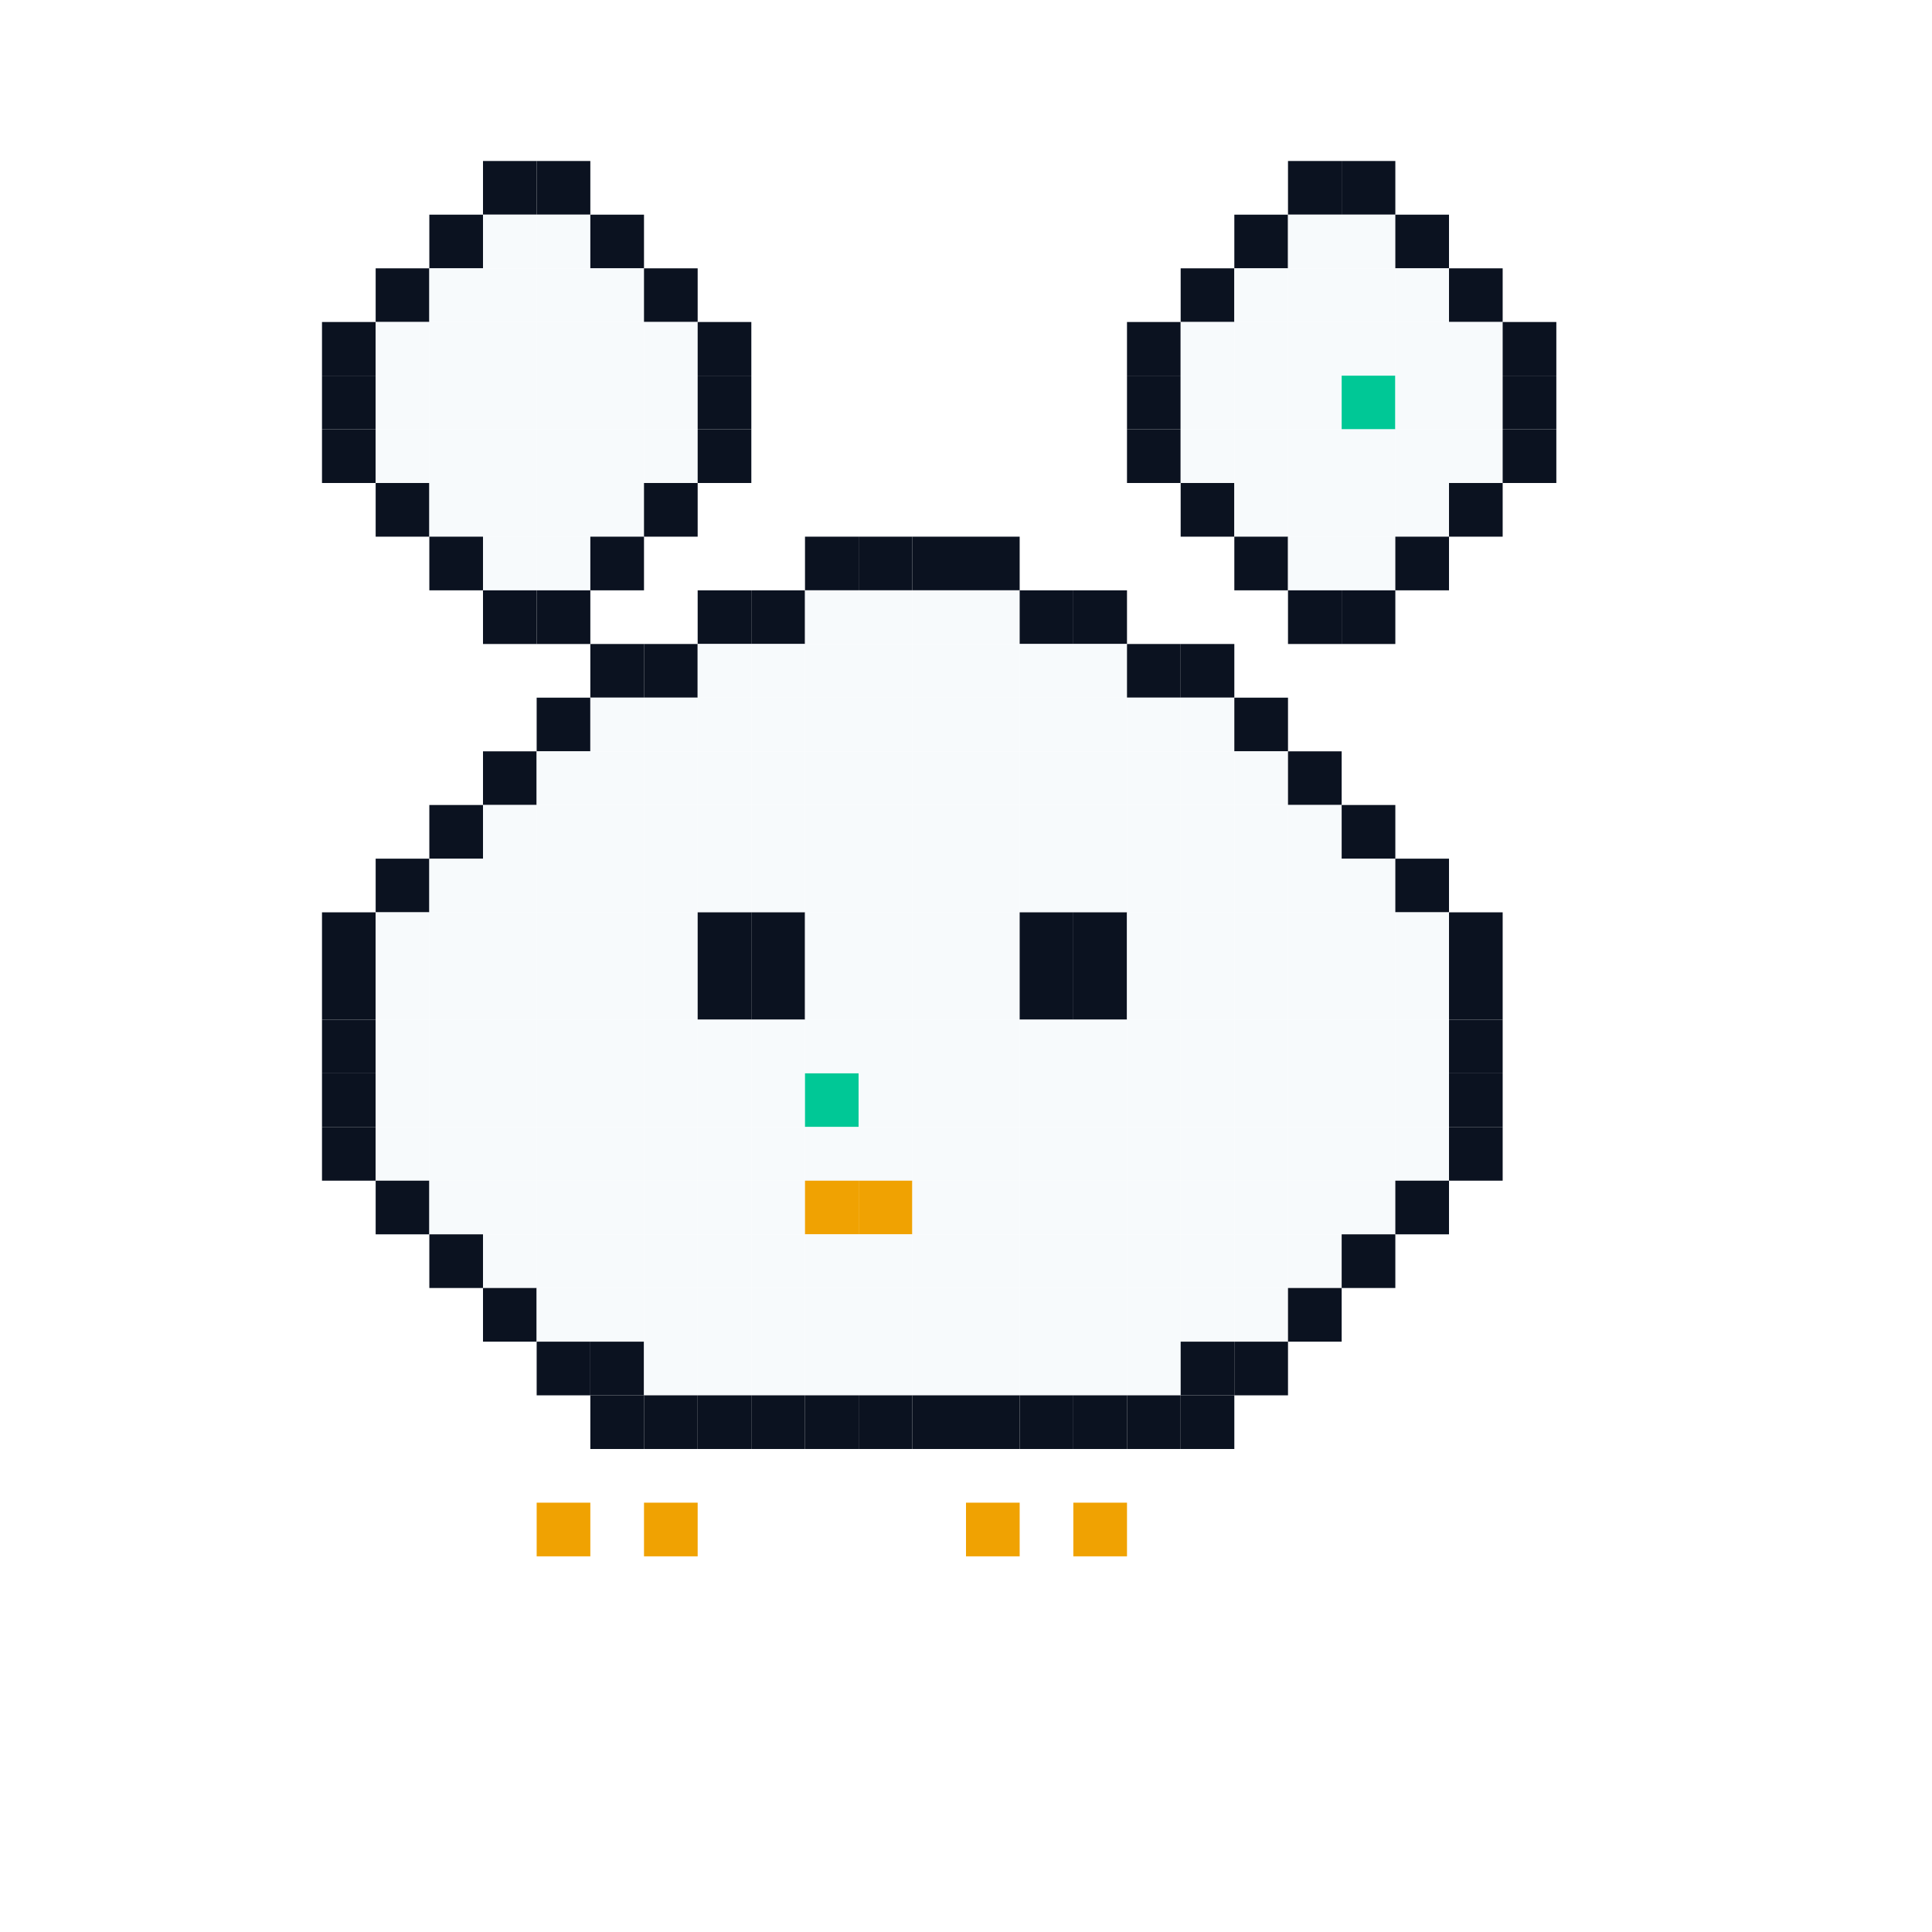
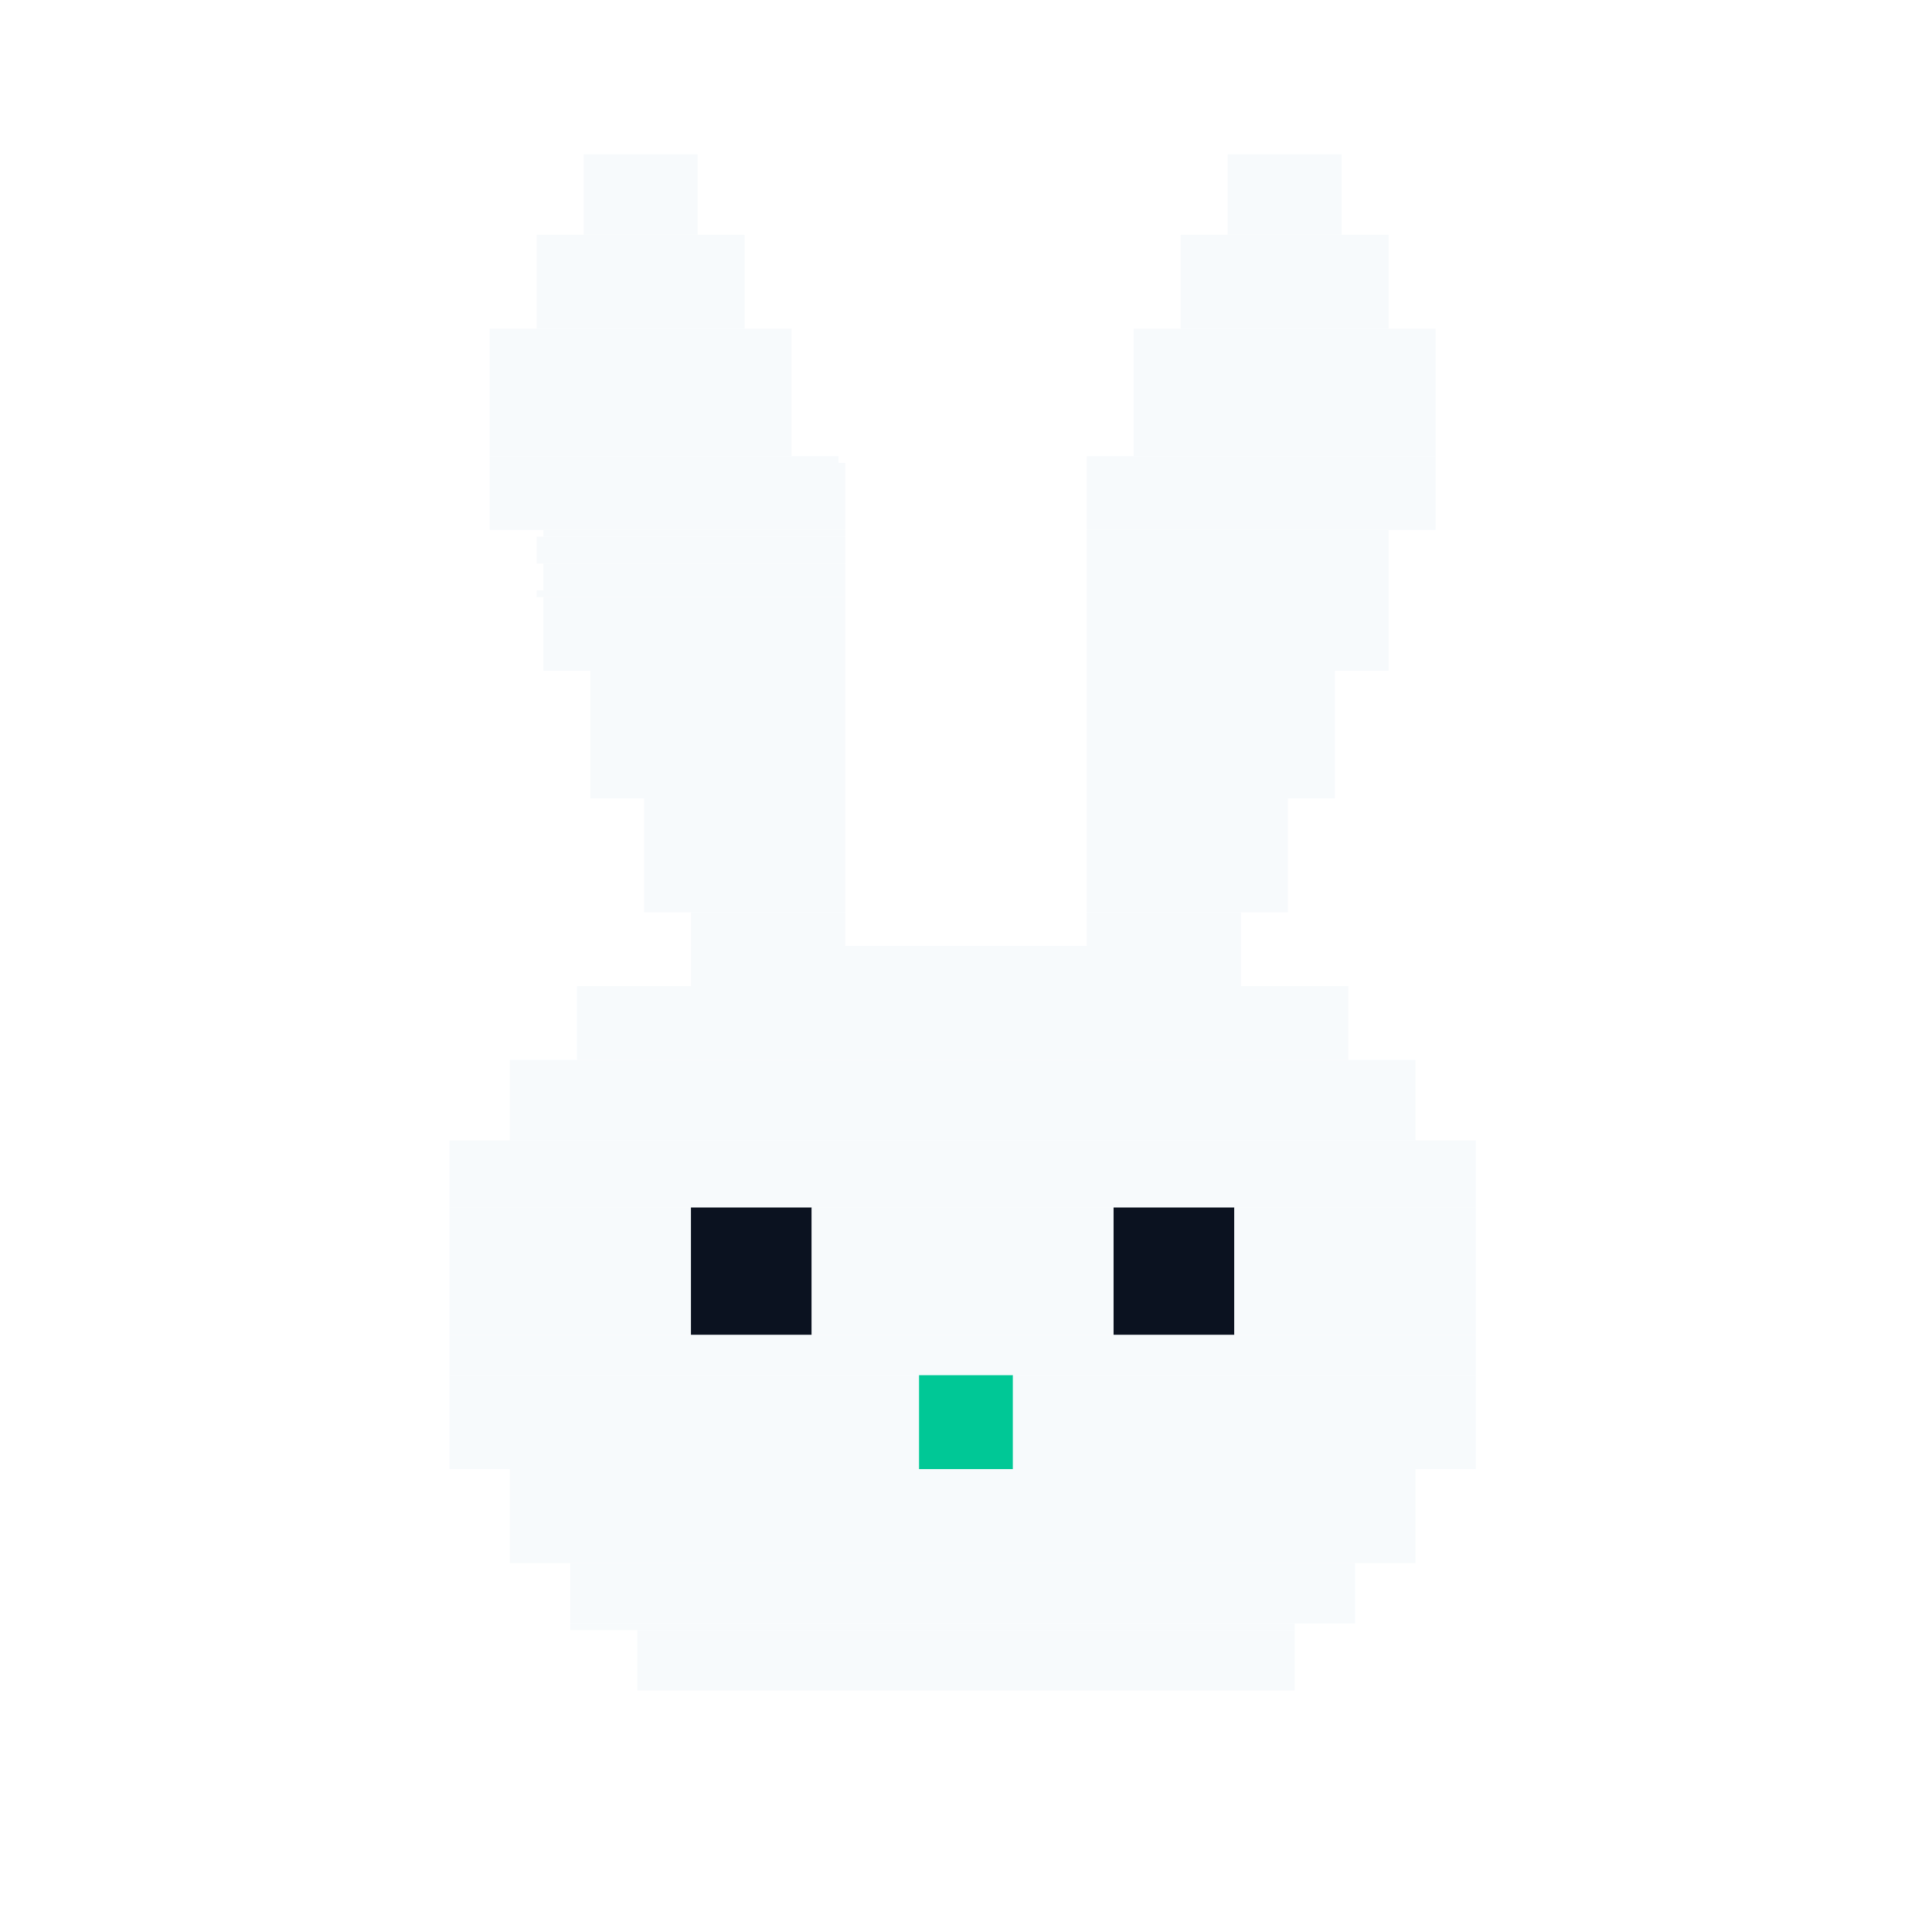
<svg xmlns="http://www.w3.org/2000/svg" width="288" height="288" viewBox="0 0 288 288" role="img" aria-label="Rbitnet pixel rabbit mark">
  <rect width="100%" height="100%" fill="none" />
-   <rect x="72" y="24" width="8" height="8" fill="#0B1220" />
-   <rect x="80" y="24" width="8" height="8" fill="#0B1220" />
-   <rect x="192" y="24" width="8" height="8" fill="#0B1220" />
-   <rect x="200" y="24" width="8" height="8" fill="#0B1220" />
-   <rect x="64" y="32" width="8" height="8" fill="#0B1220" />
-   <rect x="72" y="32" width="8" height="8" fill="#F7FAFC" />
-   <rect x="80" y="32" width="8" height="8" fill="#F7FAFC" />
-   <rect x="88" y="32" width="8" height="8" fill="#0B1220" />
-   <rect x="184" y="32" width="8" height="8" fill="#0B1220" />
-   <rect x="192" y="32" width="8" height="8" fill="#F7FAFC" />
-   <rect x="200" y="32" width="8" height="8" fill="#F7FAFC" />
-   <rect x="208" y="32" width="8" height="8" fill="#0B1220" />
-   <rect x="56" y="40" width="8" height="8" fill="#0B1220" />
-   <rect x="64" y="40" width="8" height="8" fill="#F7FAFC" />
-   <rect x="72" y="40" width="8" height="8" fill="#F7FAFC" />
-   <rect x="80" y="40" width="8" height="8" fill="#F7FAFC" />
-   <rect x="88" y="40" width="8" height="8" fill="#F7FAFC" />
-   <rect x="96" y="40" width="8" height="8" fill="#0B1220" />
-   <rect x="176" y="40" width="8" height="8" fill="#0B1220" />
-   <rect x="184" y="40" width="8" height="8" fill="#F7FAFC" />
-   <rect x="192" y="40" width="8" height="8" fill="#F7FAFC" />
-   <rect x="200" y="40" width="8" height="8" fill="#F7FAFC" />
-   <rect x="208" y="40" width="8" height="8" fill="#F7FAFC" />
-   <rect x="216" y="40" width="8" height="8" fill="#0B1220" />
-   <rect x="48" y="48" width="8" height="8" fill="#0B1220" />
-   <rect x="56" y="48" width="8" height="8" fill="#F7FAFC" />
-   <rect x="64" y="48" width="8" height="8" fill="#F7FAFC" />
-   <rect x="72" y="48" width="8" height="8" fill="#F7FAFC" />
-   <rect x="80" y="48" width="8" height="8" fill="#F7FAFC" />
-   <rect x="88" y="48" width="8" height="8" fill="#F7FAFC" />
-   <rect x="96" y="48" width="8" height="8" fill="#F7FAFC" />
-   <rect x="104" y="48" width="8" height="8" fill="#0B1220" />
-   <rect x="168" y="48" width="8" height="8" fill="#0B1220" />
-   <rect x="176" y="48" width="8" height="8" fill="#F7FAFC" />
-   <rect x="184" y="48" width="8" height="8" fill="#F7FAFC" />
-   <rect x="192" y="48" width="8" height="8" fill="#F7FAFC" />
-   <rect x="200" y="48" width="8" height="8" fill="#F7FAFC" />
-   <rect x="208" y="48" width="8" height="8" fill="#F7FAFC" />
-   <rect x="216" y="48" width="8" height="8" fill="#F7FAFC" />
-   <rect x="224" y="48" width="8" height="8" fill="#0B1220" />
-   <rect x="48" y="56" width="8" height="8" fill="#0B1220" />
-   <rect x="56" y="56" width="8" height="8" fill="#F7FAFC" />
-   <rect x="64" y="56" width="8" height="8" fill="#F7FAFC" />
-   <rect x="72" y="56" width="8" height="8" fill="#F7FAFC" />
-   <rect x="80" y="56" width="8" height="8" fill="#F7FAFC" />
-   <rect x="88" y="56" width="8" height="8" fill="#F7FAFC" />
-   <rect x="96" y="56" width="8" height="8" fill="#F7FAFC" />
-   <rect x="104" y="56" width="8" height="8" fill="#0B1220" />
-   <rect x="168" y="56" width="8" height="8" fill="#0B1220" />
-   <rect x="176" y="56" width="8" height="8" fill="#F7FAFC" />
-   <rect x="184" y="56" width="8" height="8" fill="#F7FAFC" />
-   <rect x="192" y="56" width="8" height="8" fill="#F7FAFC" />
-   <rect x="200" y="56" width="8" height="8" fill="#00C896" />
-   <rect x="208" y="56" width="8" height="8" fill="#F7FAFC" />
-   <rect x="216" y="56" width="8" height="8" fill="#F7FAFC" />
-   <rect x="224" y="56" width="8" height="8" fill="#0B1220" />
-   <rect x="48" y="64" width="8" height="8" fill="#0B1220" />
-   <rect x="56" y="64" width="8" height="8" fill="#F7FAFC" />
-   <rect x="64" y="64" width="8" height="8" fill="#F7FAFC" />
-   <rect x="72" y="64" width="8" height="8" fill="#F7FAFC" />
-   <rect x="80" y="64" width="8" height="8" fill="#F7FAFC" />
-   <rect x="88" y="64" width="8" height="8" fill="#F7FAFC" />
-   <rect x="96" y="64" width="8" height="8" fill="#F7FAFC" />
-   <rect x="104" y="64" width="8" height="8" fill="#0B1220" />
-   <rect x="168" y="64" width="8" height="8" fill="#0B1220" />
-   <rect x="176" y="64" width="8" height="8" fill="#F7FAFC" />
-   <rect x="184" y="64" width="8" height="8" fill="#F7FAFC" />
-   <rect x="192" y="64" width="8" height="8" fill="#F7FAFC" />
-   <rect x="200" y="64" width="8" height="8" fill="#F7FAFC" />
-   <rect x="208" y="64" width="8" height="8" fill="#F7FAFC" />
-   <rect x="216" y="64" width="8" height="8" fill="#F7FAFC" />
-   <rect x="224" y="64" width="8" height="8" fill="#0B1220" />
-   <rect x="56" y="72" width="8" height="8" fill="#0B1220" />
-   <rect x="64" y="72" width="8" height="8" fill="#F7FAFC" />
-   <rect x="72" y="72" width="8" height="8" fill="#F7FAFC" />
-   <rect x="80" y="72" width="8" height="8" fill="#F7FAFC" />
-   <rect x="88" y="72" width="8" height="8" fill="#F7FAFC" />
-   <rect x="96" y="72" width="8" height="8" fill="#0B1220" />
-   <rect x="176" y="72" width="8" height="8" fill="#0B1220" />
-   <rect x="184" y="72" width="8" height="8" fill="#F7FAFC" />
-   <rect x="192" y="72" width="8" height="8" fill="#F7FAFC" />
-   <rect x="200" y="72" width="8" height="8" fill="#F7FAFC" />
-   <rect x="208" y="72" width="8" height="8" fill="#F7FAFC" />
-   <rect x="216" y="72" width="8" height="8" fill="#0B1220" />
-   <rect x="64" y="80" width="8" height="8" fill="#0B1220" />
-   <rect x="72" y="80" width="8" height="8" fill="#F7FAFC" />
-   <rect x="80" y="80" width="8" height="8" fill="#F7FAFC" />
-   <rect x="88" y="80" width="8" height="8" fill="#0B1220" />
-   <rect x="120" y="80" width="8" height="8" fill="#0B1220" />
-   <rect x="128" y="80" width="8" height="8" fill="#0B1220" />
-   <rect x="136" y="80" width="8" height="8" fill="#0B1220" />
-   <rect x="144" y="80" width="8" height="8" fill="#0B1220" />
-   <rect x="184" y="80" width="8" height="8" fill="#0B1220" />
-   <rect x="192" y="80" width="8" height="8" fill="#F7FAFC" />
-   <rect x="200" y="80" width="8" height="8" fill="#F7FAFC" />
-   <rect x="208" y="80" width="8" height="8" fill="#0B1220" />
-   <rect x="72" y="88" width="8" height="8" fill="#0B1220" />
-   <rect x="80" y="88" width="8" height="8" fill="#0B1220" />
-   <rect x="104" y="88" width="8" height="8" fill="#0B1220" />
-   <rect x="112" y="88" width="8" height="8" fill="#0B1220" />
-   <rect x="120" y="88" width="8" height="8" fill="#F7FAFC" />
-   <rect x="128" y="88" width="8" height="8" fill="#F7FAFC" />
-   <rect x="136" y="88" width="8" height="8" fill="#F7FAFC" />
-   <rect x="144" y="88" width="8" height="8" fill="#F7FAFC" />
-   <rect x="152" y="88" width="8" height="8" fill="#0B1220" />
-   <rect x="160" y="88" width="8" height="8" fill="#0B1220" />
-   <rect x="192" y="88" width="8" height="8" fill="#0B1220" />
-   <rect x="200" y="88" width="8" height="8" fill="#0B1220" />
-   <rect x="88" y="96" width="8" height="8" fill="#0B1220" />
-   <rect x="96" y="96" width="8" height="8" fill="#0B1220" />
-   <rect x="104" y="96" width="8" height="8" fill="#F7FAFC" />
-   <rect x="112" y="96" width="8" height="8" fill="#F7FAFC" />
-   <rect x="120" y="96" width="8" height="8" fill="#F7FAFC" />
-   <rect x="128" y="96" width="8" height="8" fill="#F7FAFC" />
-   <rect x="136" y="96" width="8" height="8" fill="#F7FAFC" />
-   <rect x="144" y="96" width="8" height="8" fill="#F7FAFC" />
-   <rect x="152" y="96" width="8" height="8" fill="#F7FAFC" />
-   <rect x="160" y="96" width="8" height="8" fill="#F7FAFC" />
-   <rect x="168" y="96" width="8" height="8" fill="#0B1220" />
-   <rect x="176" y="96" width="8" height="8" fill="#0B1220" />
-   <rect x="80" y="104" width="8" height="8" fill="#0B1220" />
-   <rect x="88" y="104" width="8" height="8" fill="#F7FAFC" />
-   <rect x="96" y="104" width="8" height="8" fill="#F7FAFC" />
-   <rect x="104" y="104" width="8" height="8" fill="#F7FAFC" />
-   <rect x="112" y="104" width="8" height="8" fill="#F7FAFC" />
-   <rect x="120" y="104" width="8" height="8" fill="#F7FAFC" />
-   <rect x="128" y="104" width="8" height="8" fill="#F7FAFC" />
-   <rect x="136" y="104" width="8" height="8" fill="#F7FAFC" />
-   <rect x="144" y="104" width="8" height="8" fill="#F7FAFC" />
-   <rect x="152" y="104" width="8" height="8" fill="#F7FAFC" />
-   <rect x="160" y="104" width="8" height="8" fill="#F7FAFC" />
-   <rect x="168" y="104" width="8" height="8" fill="#F7FAFC" />
-   <rect x="176" y="104" width="8" height="8" fill="#F7FAFC" />
-   <rect x="184" y="104" width="8" height="8" fill="#0B1220" />
-   <rect x="72" y="112" width="8" height="8" fill="#0B1220" />
-   <rect x="80" y="112" width="8" height="8" fill="#F7FAFC" />
-   <rect x="88" y="112" width="8" height="8" fill="#F7FAFC" />
-   <rect x="96" y="112" width="8" height="8" fill="#F7FAFC" />
-   <rect x="104" y="112" width="8" height="8" fill="#F7FAFC" />
-   <rect x="112" y="112" width="8" height="8" fill="#F7FAFC" />
-   <rect x="120" y="112" width="8" height="8" fill="#F7FAFC" />
-   <rect x="128" y="112" width="8" height="8" fill="#F7FAFC" />
-   <rect x="136" y="112" width="8" height="8" fill="#F7FAFC" />
-   <rect x="144" y="112" width="8" height="8" fill="#F7FAFC" />
-   <rect x="152" y="112" width="8" height="8" fill="#F7FAFC" />
-   <rect x="160" y="112" width="8" height="8" fill="#F7FAFC" />
-   <rect x="168" y="112" width="8" height="8" fill="#F7FAFC" />
-   <rect x="176" y="112" width="8" height="8" fill="#F7FAFC" />
-   <rect x="184" y="112" width="8" height="8" fill="#F7FAFC" />
-   <rect x="192" y="112" width="8" height="8" fill="#0B1220" />
-   <rect x="64" y="120" width="8" height="8" fill="#0B1220" />
-   <rect x="72" y="120" width="8" height="8" fill="#F7FAFC" />
-   <rect x="80" y="120" width="8" height="8" fill="#F7FAFC" />
-   <rect x="88" y="120" width="8" height="8" fill="#F7FAFC" />
-   <rect x="96" y="120" width="8" height="8" fill="#F7FAFC" />
-   <rect x="104" y="120" width="8" height="8" fill="#F7FAFC" />
-   <rect x="112" y="120" width="8" height="8" fill="#F7FAFC" />
-   <rect x="120" y="120" width="8" height="8" fill="#F7FAFC" />
-   <rect x="128" y="120" width="8" height="8" fill="#F7FAFC" />
-   <rect x="136" y="120" width="8" height="8" fill="#F7FAFC" />
-   <rect x="144" y="120" width="8" height="8" fill="#F7FAFC" />
-   <rect x="152" y="120" width="8" height="8" fill="#F7FAFC" />
-   <rect x="160" y="120" width="8" height="8" fill="#F7FAFC" />
-   <rect x="168" y="120" width="8" height="8" fill="#F7FAFC" />
-   <rect x="176" y="120" width="8" height="8" fill="#F7FAFC" />
-   <rect x="184" y="120" width="8" height="8" fill="#F7FAFC" />
-   <rect x="192" y="120" width="8" height="8" fill="#F7FAFC" />
-   <rect x="200" y="120" width="8" height="8" fill="#0B1220" />
-   <rect x="56" y="128" width="8" height="8" fill="#0B1220" />
-   <rect x="64" y="128" width="8" height="8" fill="#F7FAFC" />
-   <rect x="72" y="128" width="8" height="8" fill="#F7FAFC" />
-   <rect x="80" y="128" width="8" height="8" fill="#F7FAFC" />
-   <rect x="88" y="128" width="8" height="8" fill="#F7FAFC" />
-   <rect x="96" y="128" width="8" height="8" fill="#F7FAFC" />
-   <rect x="104" y="128" width="8" height="8" fill="#F7FAFC" />
-   <rect x="112" y="128" width="8" height="8" fill="#F7FAFC" />
-   <rect x="120" y="128" width="8" height="8" fill="#F7FAFC" />
-   <rect x="128" y="128" width="8" height="8" fill="#F7FAFC" />
-   <rect x="136" y="128" width="8" height="8" fill="#F7FAFC" />
-   <rect x="144" y="128" width="8" height="8" fill="#F7FAFC" />
-   <rect x="152" y="128" width="8" height="8" fill="#F7FAFC" />
-   <rect x="160" y="128" width="8" height="8" fill="#F7FAFC" />
-   <rect x="168" y="128" width="8" height="8" fill="#F7FAFC" />
-   <rect x="176" y="128" width="8" height="8" fill="#F7FAFC" />
-   <rect x="184" y="128" width="8" height="8" fill="#F7FAFC" />
-   <rect x="192" y="128" width="8" height="8" fill="#F7FAFC" />
-   <rect x="200" y="128" width="8" height="8" fill="#F7FAFC" />
-   <rect x="208" y="128" width="8" height="8" fill="#0B1220" />
-   <rect x="48" y="136" width="8" height="8" fill="#0B1220" />
-   <rect x="56" y="136" width="8" height="8" fill="#F7FAFC" />
-   <rect x="64" y="136" width="8" height="8" fill="#F7FAFC" />
-   <rect x="72" y="136" width="8" height="8" fill="#F7FAFC" />
-   <rect x="80" y="136" width="8" height="8" fill="#F7FAFC" />
-   <rect x="88" y="136" width="8" height="8" fill="#F7FAFC" />
-   <rect x="96" y="136" width="8" height="8" fill="#F7FAFC" />
-   <rect x="104" y="136" width="8" height="8" fill="#0B1220" />
-   <rect x="112" y="136" width="8" height="8" fill="#0B1220" />
-   <rect x="120" y="136" width="8" height="8" fill="#F7FAFC" />
-   <rect x="128" y="136" width="8" height="8" fill="#F7FAFC" />
-   <rect x="136" y="136" width="8" height="8" fill="#F7FAFC" />
-   <rect x="144" y="136" width="8" height="8" fill="#F7FAFC" />
-   <rect x="152" y="136" width="8" height="8" fill="#0B1220" />
-   <rect x="160" y="136" width="8" height="8" fill="#0B1220" />
-   <rect x="168" y="136" width="8" height="8" fill="#F7FAFC" />
-   <rect x="176" y="136" width="8" height="8" fill="#F7FAFC" />
-   <rect x="184" y="136" width="8" height="8" fill="#F7FAFC" />
-   <rect x="192" y="136" width="8" height="8" fill="#F7FAFC" />
-   <rect x="200" y="136" width="8" height="8" fill="#F7FAFC" />
-   <rect x="208" y="136" width="8" height="8" fill="#F7FAFC" />
-   <rect x="216" y="136" width="8" height="8" fill="#0B1220" />
-   <rect x="48" y="144" width="8" height="8" fill="#0B1220" />
-   <rect x="56" y="144" width="8" height="8" fill="#F7FAFC" />
-   <rect x="64" y="144" width="8" height="8" fill="#F7FAFC" />
-   <rect x="72" y="144" width="8" height="8" fill="#F7FAFC" />
-   <rect x="80" y="144" width="8" height="8" fill="#F7FAFC" />
-   <rect x="88" y="144" width="8" height="8" fill="#F7FAFC" />
-   <rect x="96" y="144" width="8" height="8" fill="#F7FAFC" />
-   <rect x="104" y="144" width="8" height="8" fill="#0B1220" />
-   <rect x="112" y="144" width="8" height="8" fill="#0B1220" />
-   <rect x="120" y="144" width="8" height="8" fill="#F7FAFC" />
-   <rect x="128" y="144" width="8" height="8" fill="#F7FAFC" />
-   <rect x="136" y="144" width="8" height="8" fill="#F7FAFC" />
-   <rect x="144" y="144" width="8" height="8" fill="#F7FAFC" />
-   <rect x="152" y="144" width="8" height="8" fill="#0B1220" />
-   <rect x="160" y="144" width="8" height="8" fill="#0B1220" />
-   <rect x="168" y="144" width="8" height="8" fill="#F7FAFC" />
-   <rect x="176" y="144" width="8" height="8" fill="#F7FAFC" />
-   <rect x="184" y="144" width="8" height="8" fill="#F7FAFC" />
-   <rect x="192" y="144" width="8" height="8" fill="#F7FAFC" />
-   <rect x="200" y="144" width="8" height="8" fill="#F7FAFC" />
-   <rect x="208" y="144" width="8" height="8" fill="#F7FAFC" />
-   <rect x="216" y="144" width="8" height="8" fill="#0B1220" />
-   <rect x="48" y="152" width="8" height="8" fill="#0B1220" />
-   <rect x="56" y="152" width="8" height="8" fill="#F7FAFC" />
-   <rect x="64" y="152" width="8" height="8" fill="#F7FAFC" />
-   <rect x="72" y="152" width="8" height="8" fill="#F7FAFC" />
-   <rect x="80" y="152" width="8" height="8" fill="#F7FAFC" />
-   <rect x="88" y="152" width="8" height="8" fill="#F7FAFC" />
-   <rect x="96" y="152" width="8" height="8" fill="#F7FAFC" />
-   <rect x="104" y="152" width="8" height="8" fill="#F7FAFC" />
-   <rect x="112" y="152" width="8" height="8" fill="#F7FAFC" />
-   <rect x="120" y="152" width="8" height="8" fill="#F7FAFC" />
-   <rect x="128" y="152" width="8" height="8" fill="#F7FAFC" />
-   <rect x="136" y="152" width="8" height="8" fill="#F7FAFC" />
-   <rect x="144" y="152" width="8" height="8" fill="#F7FAFC" />
-   <rect x="152" y="152" width="8" height="8" fill="#F7FAFC" />
-   <rect x="160" y="152" width="8" height="8" fill="#F7FAFC" />
-   <rect x="168" y="152" width="8" height="8" fill="#F7FAFC" />
-   <rect x="176" y="152" width="8" height="8" fill="#F7FAFC" />
-   <rect x="184" y="152" width="8" height="8" fill="#F7FAFC" />
-   <rect x="192" y="152" width="8" height="8" fill="#F7FAFC" />
-   <rect x="200" y="152" width="8" height="8" fill="#F7FAFC" />
-   <rect x="208" y="152" width="8" height="8" fill="#F7FAFC" />
-   <rect x="216" y="152" width="8" height="8" fill="#0B1220" />
-   <rect x="48" y="160" width="8" height="8" fill="#0B1220" />
-   <rect x="56" y="160" width="8" height="8" fill="#F7FAFC" />
-   <rect x="64" y="160" width="8" height="8" fill="#F7FAFC" />
-   <rect x="72" y="160" width="8" height="8" fill="#F7FAFC" />
-   <rect x="80" y="160" width="8" height="8" fill="#F7FAFC" />
-   <rect x="88" y="160" width="8" height="8" fill="#F7FAFC" />
-   <rect x="96" y="160" width="8" height="8" fill="#F7FAFC" />
-   <rect x="104" y="160" width="8" height="8" fill="#F7FAFC" />
-   <rect x="112" y="160" width="8" height="8" fill="#F7FAFC" />
-   <rect x="120" y="160" width="8" height="8" fill="#00C896" />
-   <rect x="128" y="160" width="8" height="8" fill="#F7FAFC" />
-   <rect x="136" y="160" width="8" height="8" fill="#F7FAFC" />
-   <rect x="144" y="160" width="8" height="8" fill="#F7FAFC" />
-   <rect x="152" y="160" width="8" height="8" fill="#F7FAFC" />
-   <rect x="160" y="160" width="8" height="8" fill="#F7FAFC" />
-   <rect x="168" y="160" width="8" height="8" fill="#F7FAFC" />
-   <rect x="176" y="160" width="8" height="8" fill="#F7FAFC" />
-   <rect x="184" y="160" width="8" height="8" fill="#F7FAFC" />
-   <rect x="192" y="160" width="8" height="8" fill="#F7FAFC" />
-   <rect x="200" y="160" width="8" height="8" fill="#F7FAFC" />
-   <rect x="208" y="160" width="8" height="8" fill="#F7FAFC" />
-   <rect x="216" y="160" width="8" height="8" fill="#0B1220" />
-   <rect x="48" y="168" width="8" height="8" fill="#0B1220" />
-   <rect x="56" y="168" width="8" height="8" fill="#F7FAFC" />
-   <rect x="64" y="168" width="8" height="8" fill="#F7FAFC" />
-   <rect x="72" y="168" width="8" height="8" fill="#F7FAFC" />
-   <rect x="80" y="168" width="8" height="8" fill="#F7FAFC" />
-   <rect x="88" y="168" width="8" height="8" fill="#F7FAFC" />
-   <rect x="96" y="168" width="8" height="8" fill="#F7FAFC" />
-   <rect x="104" y="168" width="8" height="8" fill="#F7FAFC" />
-   <rect x="112" y="168" width="8" height="8" fill="#F7FAFC" />
-   <rect x="120" y="168" width="8" height="8" fill="#F7FAFC" />
-   <rect x="128" y="168" width="8" height="8" fill="#F7FAFC" />
-   <rect x="136" y="168" width="8" height="8" fill="#F7FAFC" />
-   <rect x="144" y="168" width="8" height="8" fill="#F7FAFC" />
-   <rect x="152" y="168" width="8" height="8" fill="#F7FAFC" />
-   <rect x="160" y="168" width="8" height="8" fill="#F7FAFC" />
-   <rect x="168" y="168" width="8" height="8" fill="#F7FAFC" />
-   <rect x="176" y="168" width="8" height="8" fill="#F7FAFC" />
-   <rect x="184" y="168" width="8" height="8" fill="#F7FAFC" />
-   <rect x="192" y="168" width="8" height="8" fill="#F7FAFC" />
-   <rect x="200" y="168" width="8" height="8" fill="#F7FAFC" />
-   <rect x="208" y="168" width="8" height="8" fill="#F7FAFC" />
-   <rect x="216" y="168" width="8" height="8" fill="#0B1220" />
-   <rect x="56" y="176" width="8" height="8" fill="#0B1220" />
-   <rect x="64" y="176" width="8" height="8" fill="#F7FAFC" />
-   <rect x="72" y="176" width="8" height="8" fill="#F7FAFC" />
-   <rect x="80" y="176" width="8" height="8" fill="#F7FAFC" />
-   <rect x="88" y="176" width="8" height="8" fill="#F7FAFC" />
-   <rect x="96" y="176" width="8" height="8" fill="#F7FAFC" />
-   <rect x="104" y="176" width="8" height="8" fill="#F7FAFC" />
-   <rect x="112" y="176" width="8" height="8" fill="#F7FAFC" />
-   <rect x="120" y="176" width="8" height="8" fill="#F0A202" />
-   <rect x="128" y="176" width="8" height="8" fill="#F0A202" />
-   <rect x="136" y="176" width="8" height="8" fill="#F7FAFC" />
-   <rect x="144" y="176" width="8" height="8" fill="#F7FAFC" />
-   <rect x="152" y="176" width="8" height="8" fill="#F7FAFC" />
-   <rect x="160" y="176" width="8" height="8" fill="#F7FAFC" />
-   <rect x="168" y="176" width="8" height="8" fill="#F7FAFC" />
-   <rect x="176" y="176" width="8" height="8" fill="#F7FAFC" />
-   <rect x="184" y="176" width="8" height="8" fill="#F7FAFC" />
-   <rect x="192" y="176" width="8" height="8" fill="#F7FAFC" />
-   <rect x="200" y="176" width="8" height="8" fill="#F7FAFC" />
-   <rect x="208" y="176" width="8" height="8" fill="#0B1220" />
-   <rect x="64" y="184" width="8" height="8" fill="#0B1220" />
-   <rect x="72" y="184" width="8" height="8" fill="#F7FAFC" />
-   <rect x="80" y="184" width="8" height="8" fill="#F7FAFC" />
-   <rect x="88" y="184" width="8" height="8" fill="#F7FAFC" />
-   <rect x="96" y="184" width="8" height="8" fill="#F7FAFC" />
-   <rect x="104" y="184" width="8" height="8" fill="#F7FAFC" />
-   <rect x="112" y="184" width="8" height="8" fill="#F7FAFC" />
-   <rect x="120" y="184" width="8" height="8" fill="#F7FAFC" />
-   <rect x="128" y="184" width="8" height="8" fill="#F7FAFC" />
-   <rect x="136" y="184" width="8" height="8" fill="#F7FAFC" />
-   <rect x="144" y="184" width="8" height="8" fill="#F7FAFC" />
-   <rect x="152" y="184" width="8" height="8" fill="#F7FAFC" />
-   <rect x="160" y="184" width="8" height="8" fill="#F7FAFC" />
-   <rect x="168" y="184" width="8" height="8" fill="#F7FAFC" />
-   <rect x="176" y="184" width="8" height="8" fill="#F7FAFC" />
-   <rect x="184" y="184" width="8" height="8" fill="#F7FAFC" />
-   <rect x="192" y="184" width="8" height="8" fill="#F7FAFC" />
-   <rect x="200" y="184" width="8" height="8" fill="#0B1220" />
-   <rect x="72" y="192" width="8" height="8" fill="#0B1220" />
-   <rect x="80" y="192" width="8" height="8" fill="#F7FAFC" />
-   <rect x="88" y="192" width="8" height="8" fill="#F7FAFC" />
-   <rect x="96" y="192" width="8" height="8" fill="#F7FAFC" />
-   <rect x="104" y="192" width="8" height="8" fill="#F7FAFC" />
-   <rect x="112" y="192" width="8" height="8" fill="#F7FAFC" />
-   <rect x="120" y="192" width="8" height="8" fill="#F7FAFC" />
-   <rect x="128" y="192" width="8" height="8" fill="#F7FAFC" />
-   <rect x="136" y="192" width="8" height="8" fill="#F7FAFC" />
-   <rect x="144" y="192" width="8" height="8" fill="#F7FAFC" />
-   <rect x="152" y="192" width="8" height="8" fill="#F7FAFC" />
-   <rect x="160" y="192" width="8" height="8" fill="#F7FAFC" />
-   <rect x="168" y="192" width="8" height="8" fill="#F7FAFC" />
-   <rect x="176" y="192" width="8" height="8" fill="#F7FAFC" />
-   <rect x="184" y="192" width="8" height="8" fill="#F7FAFC" />
-   <rect x="192" y="192" width="8" height="8" fill="#0B1220" />
-   <rect x="80" y="200" width="8" height="8" fill="#0B1220" />
-   <rect x="88" y="200" width="8" height="8" fill="#0B1220" />
-   <rect x="96" y="200" width="8" height="8" fill="#F7FAFC" />
-   <rect x="104" y="200" width="8" height="8" fill="#F7FAFC" />
-   <rect x="112" y="200" width="8" height="8" fill="#F7FAFC" />
-   <rect x="120" y="200" width="8" height="8" fill="#F7FAFC" />
-   <rect x="128" y="200" width="8" height="8" fill="#F7FAFC" />
-   <rect x="136" y="200" width="8" height="8" fill="#F7FAFC" />
-   <rect x="144" y="200" width="8" height="8" fill="#F7FAFC" />
-   <rect x="152" y="200" width="8" height="8" fill="#F7FAFC" />
-   <rect x="160" y="200" width="8" height="8" fill="#F7FAFC" />
-   <rect x="168" y="200" width="8" height="8" fill="#F7FAFC" />
-   <rect x="176" y="200" width="8" height="8" fill="#0B1220" />
-   <rect x="184" y="200" width="8" height="8" fill="#0B1220" />
-   <rect x="88" y="208" width="8" height="8" fill="#0B1220" />
-   <rect x="96" y="208" width="8" height="8" fill="#0B1220" />
-   <rect x="104" y="208" width="8" height="8" fill="#0B1220" />
-   <rect x="112" y="208" width="8" height="8" fill="#0B1220" />
-   <rect x="120" y="208" width="8" height="8" fill="#0B1220" />
-   <rect x="128" y="208" width="8" height="8" fill="#0B1220" />
-   <rect x="136" y="208" width="8" height="8" fill="#0B1220" />
-   <rect x="144" y="208" width="8" height="8" fill="#0B1220" />
-   <rect x="152" y="208" width="8" height="8" fill="#0B1220" />
-   <rect x="160" y="208" width="8" height="8" fill="#0B1220" />
-   <rect x="168" y="208" width="8" height="8" fill="#0B1220" />
-   <rect x="176" y="208" width="8" height="8" fill="#0B1220" />
-   <rect x="80" y="224" width="8" height="8" fill="#F0A202" />
-   <rect x="96" y="224" width="8" height="8" fill="#F0A202" />
-   <rect x="144" y="224" width="8" height="8" fill="#F0A202" />
-   <rect x="160" y="224" width="8" height="8" fill="#F0A202" />
+   <rect x="87" y="23" width="17" height="12" fill="#F7FAFC" />
+   <rect x="183" y="23" width="17" height="12" fill="#F7FAFC" />
+   <rect x="80" y="35" width="31" height="14" fill="#F7FAFC" />
+   <rect x="176" y="35" width="31" height="14" fill="#F7FAFC" />
+   <rect x="73" y="49" width="45" height="19" fill="#F7FAFC" />
+   <rect x="169" y="49" width="45" height="19" fill="#F7FAFC" />
+   <rect x="73" y="68" width="52" height="1" fill="#F7FAFC" />
+   <rect x="162" y="68" width="52" height="11" fill="#F7FAFC" />
+   <rect x="73" y="69" width="53" height="10" fill="#F7FAFC" />
+   <rect x="81" y="79" width="45" height="1" fill="#F7FAFC" />
+   <rect x="80" y="80" width="46" height="4" fill="#F7FAFC" />
+   <rect x="81" y="84" width="45" height="4" fill="#F7FAFC" />
+   <rect x="80" y="88" width="46" height="1" fill="#F7FAFC" />
+   <rect x="162" y="79" width="45" height="21" fill="#F7FAFC" />
+   <rect x="81" y="89" width="45" height="11" fill="#F7FAFC" />
+   <rect x="162" y="100" width="37" height="19" fill="#F7FAFC" />
+   <rect x="88" y="100" width="38" height="19" fill="#F7FAFC" />
+   <rect x="162" y="119" width="30" height="17" fill="#F7FAFC" />
+   <rect x="96" y="119" width="30" height="17" fill="#F7FAFC" />
+   <rect x="103" y="136" width="23" height="5" fill="#F7FAFC" />
+   <rect x="162" y="136" width="23" height="5" fill="#F7FAFC" />
+   <rect x="103" y="141" width="82" height="6" fill="#F7FAFC" />
+   <rect x="86" y="147" width="115" height="11" fill="#F7FAFC" />
+   <rect x="76" y="158" width="135" height="12" fill="#F7FAFC" />
+   <rect x="67" y="170" width="153" height="10" fill="#F7FAFC" />
+   <rect x="67" y="180" width="36" height="19" fill="#F7FAFC" />
+   <rect x="103" y="180" width="18" height="19" fill="#0B1220" />
+   <rect x="121" y="180" width="45" height="19" fill="#F7FAFC" />
+   <rect x="166" y="180" width="18" height="19" fill="#0B1220" />
+   <rect x="184" y="180" width="36" height="19" fill="#F7FAFC" />
+   <rect x="67" y="199" width="153" height="6" fill="#F7FAFC" />
+   <rect x="67" y="205" width="70" height="14" fill="#F7FAFC" />
+   <rect x="137" y="205" width="14" height="14" fill="#00C896" />
+   <rect x="151" y="205" width="69" height="14" fill="#F7FAFC" />
+   <rect x="76" y="219" width="135" height="14" fill="#F7FAFC" />
+   <rect x="85" y="233" width="117" height="9" fill="#F7FAFC" />
+   <rect x="85" y="242" width="108" height="1" fill="#F7FAFC" />
+   <rect x="95" y="243" width="98" height="9" fill="#F7FAFC" />
</svg>
